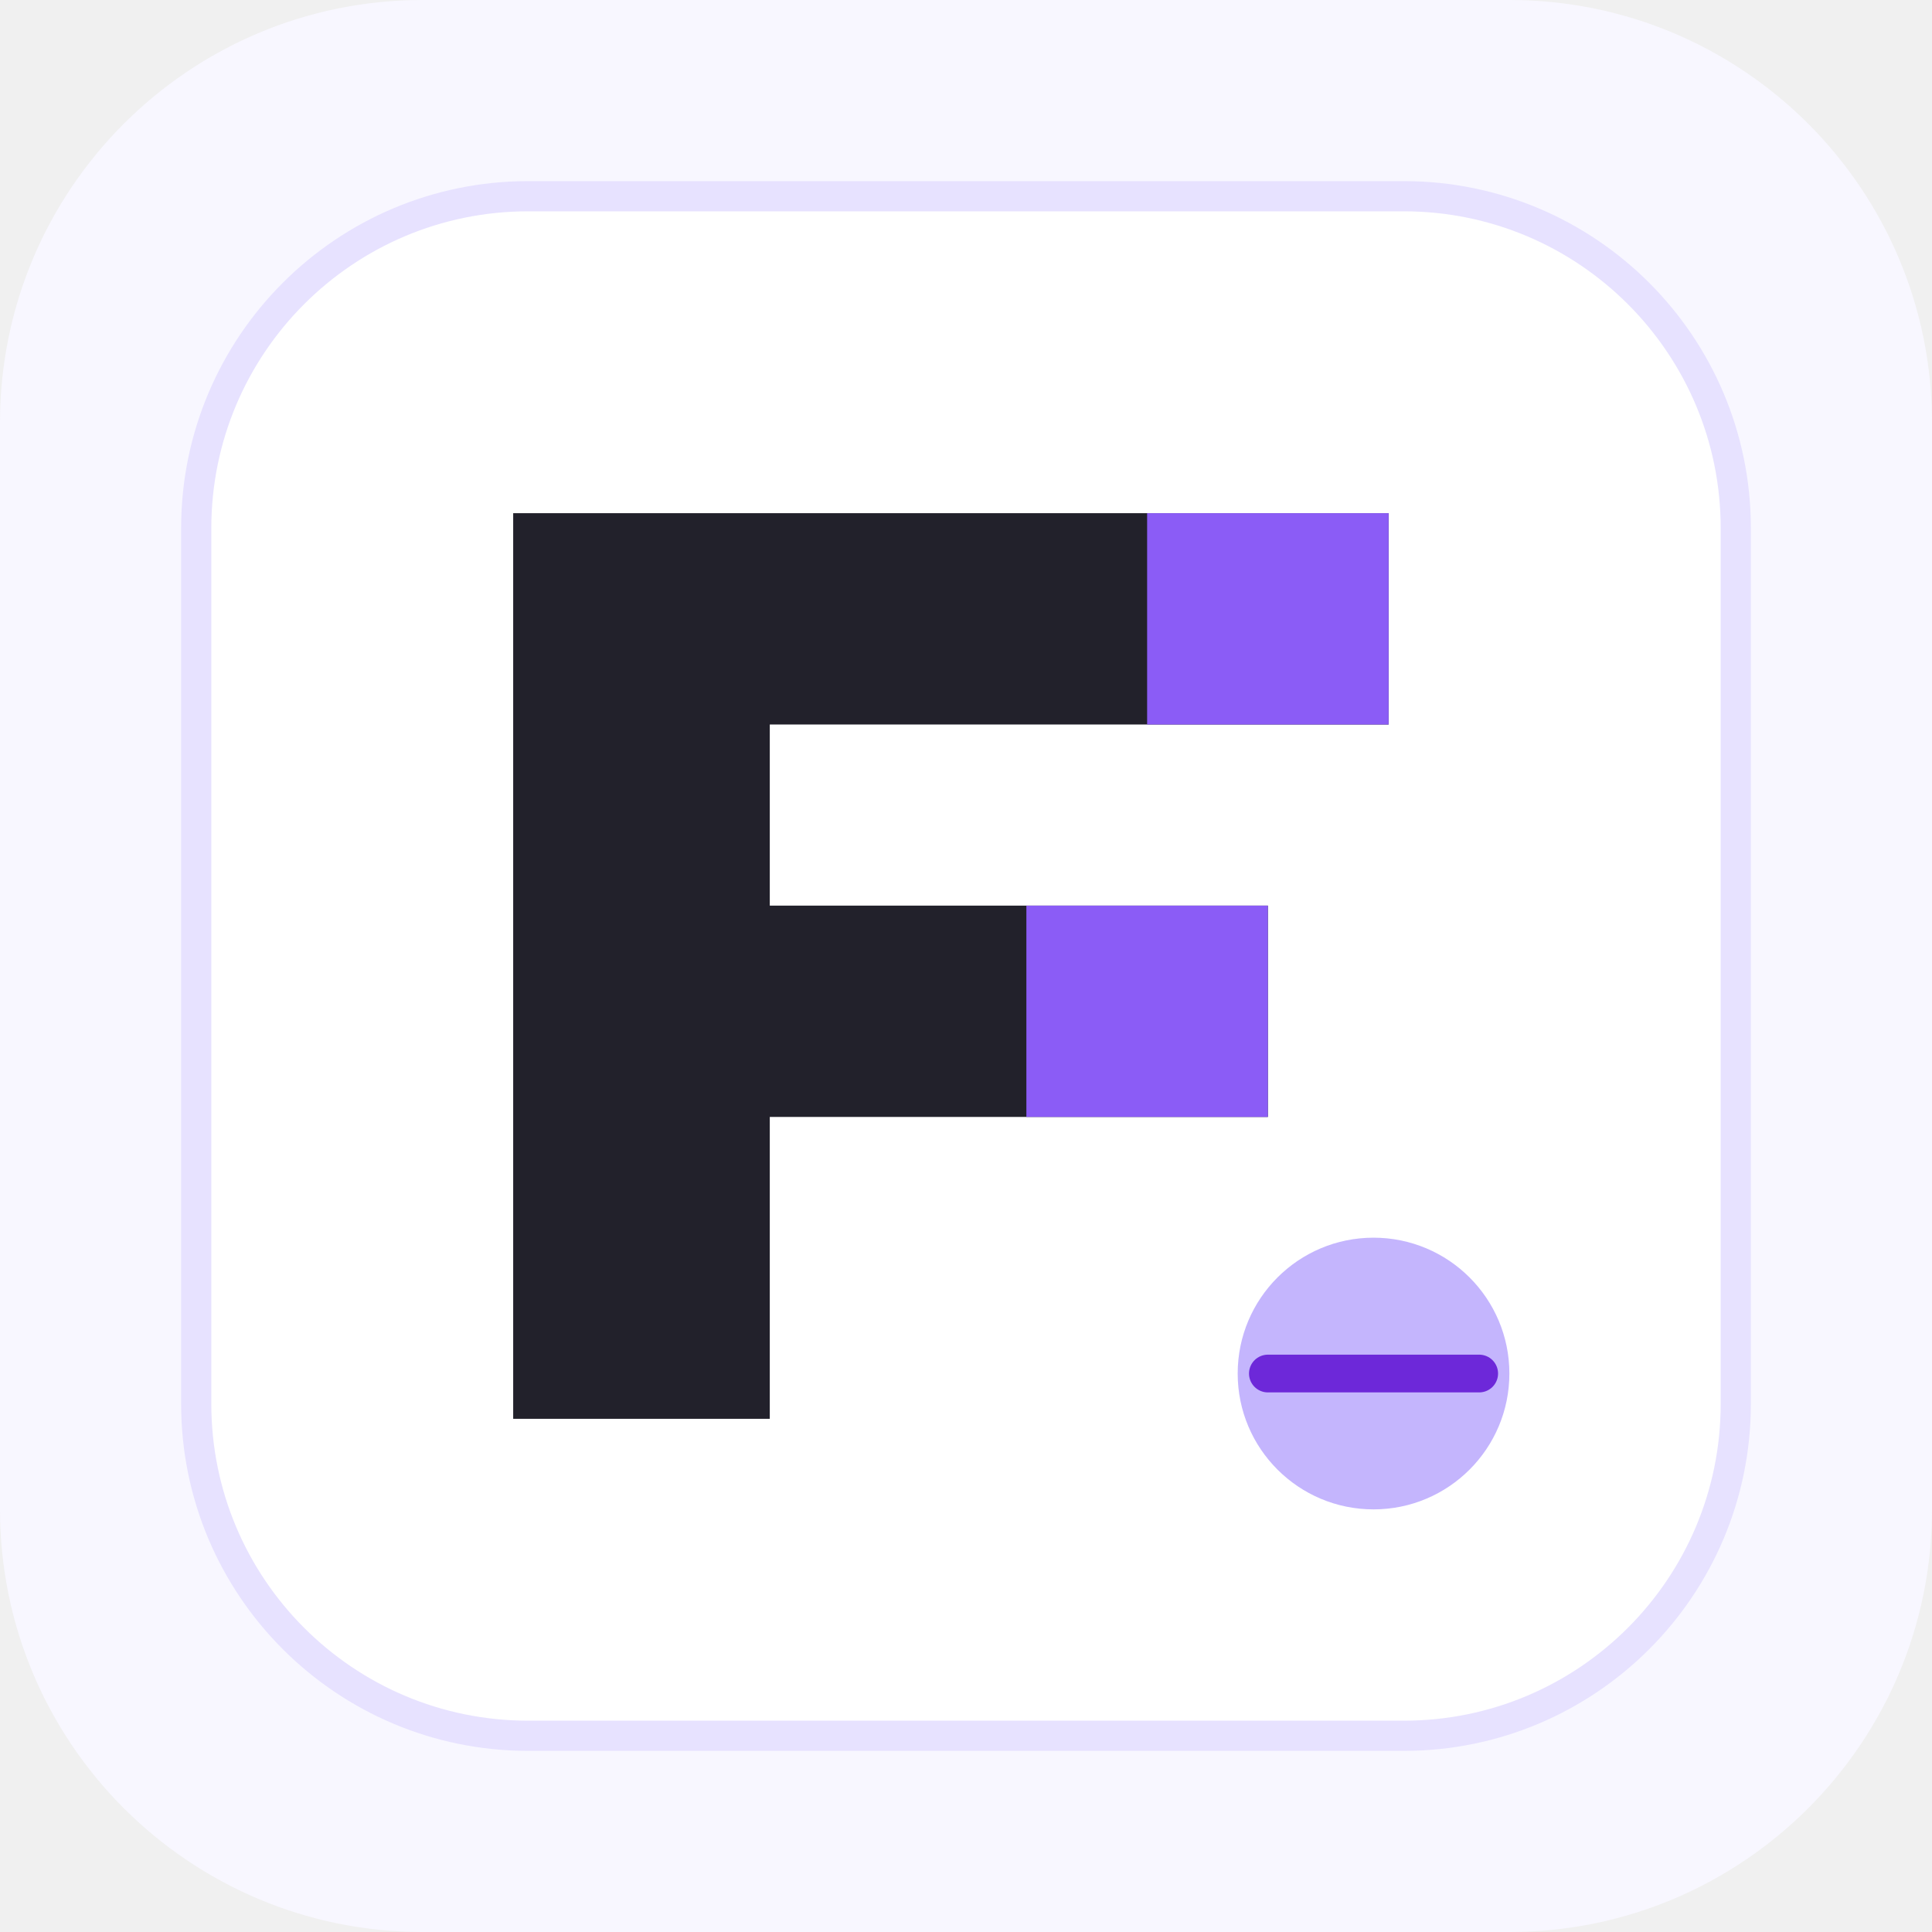
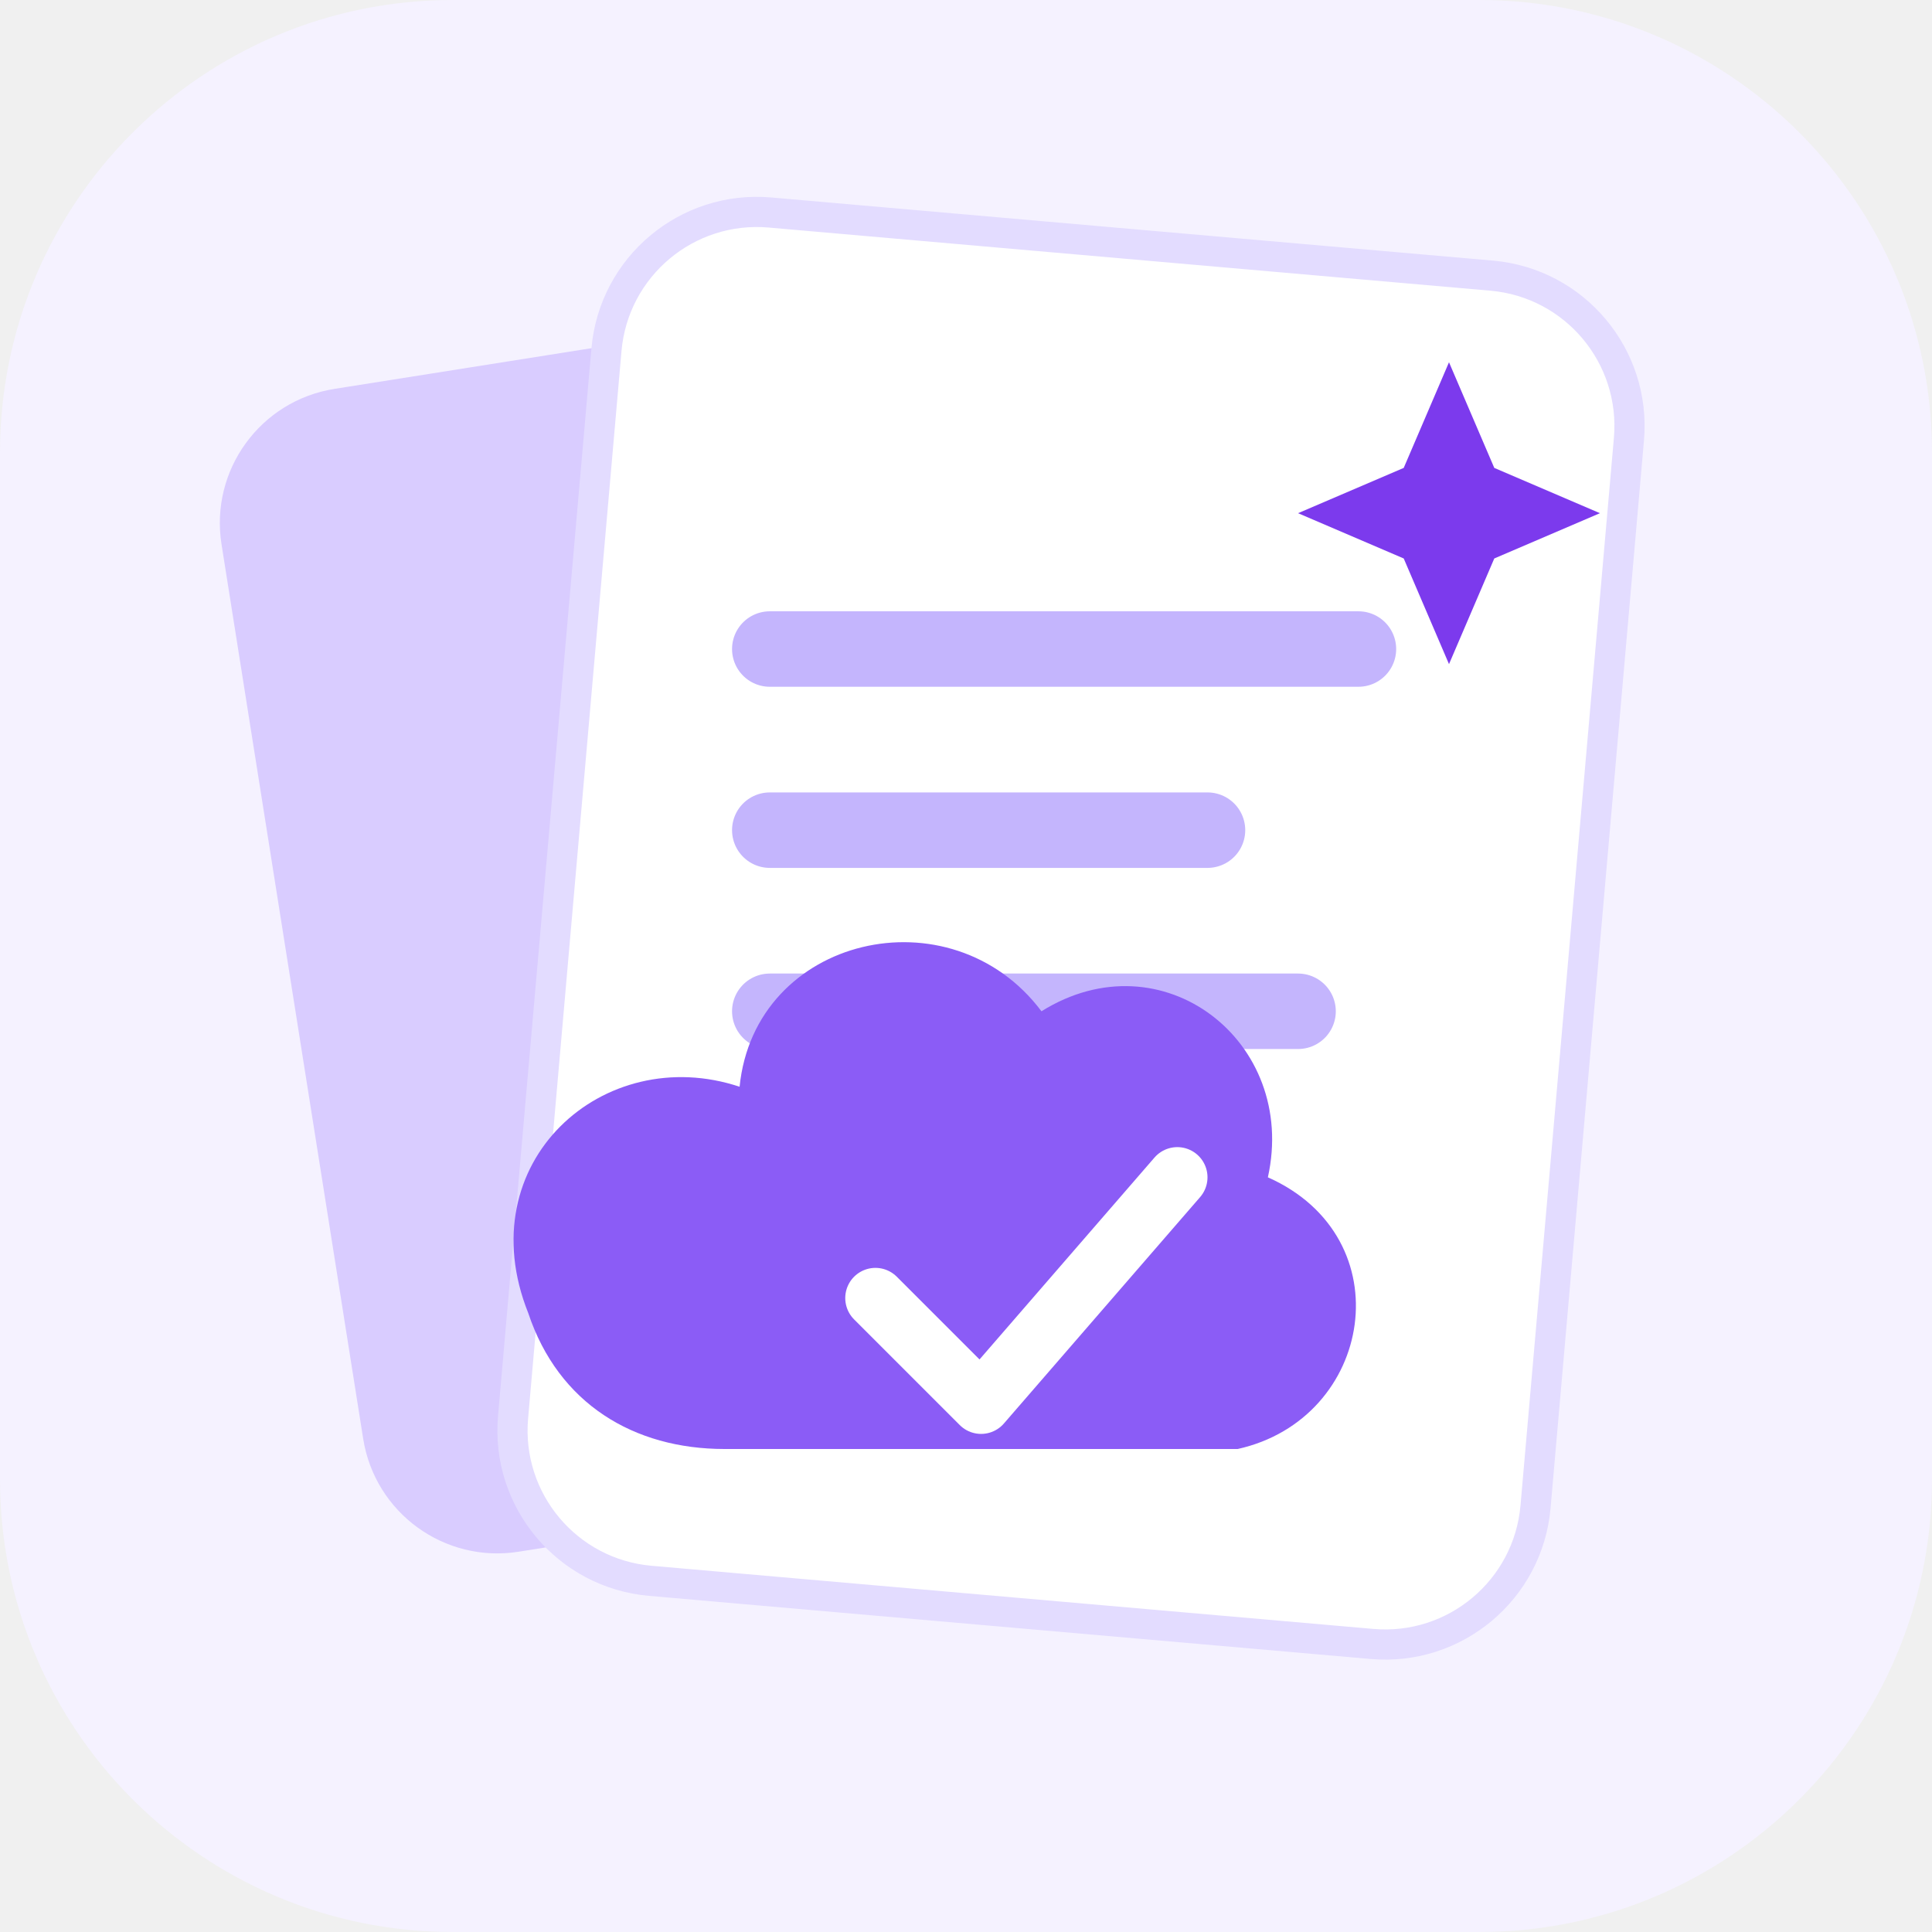
<svg xmlns="http://www.w3.org/2000/svg" viewBox="0 0 128 128" role="img" aria-labelledby="t">
-   <rect width="128" height="128" rx="28" fill="#f8f7ff" />
-   <rect x="13" y="13" width="102" height="102" rx="22" fill="#fff" stroke="#e7e2ff" stroke-width="2" />
-   <path d="M34 94V34h58v14H51v12h33v14H51v20z" fill="#22212b" />
-   <path d="M76 34h16v14H76zM68 60h16v14H68z" fill="#8b5cf6" />
-   <circle cx="91" cy="91" r="9" fill="#c4b5fd" />
-   <path d="M84 91h14" stroke="#6d28d9" stroke-width="2.5" stroke-linecap="round" />
+   <rect width="128" height="128" rx="30" fill="#f5f2ff" />
+   <rect x="19" y="22" width="61" height="78" rx="9" fill="#d9ccff" transform="rotate(-9 49 61)" />
+   <rect x="37" y="16" width="68" height="91" rx="10" fill="#fff" stroke="#e3dcff" stroke-width="2" transform="rotate(5 71 61)" />
+   <path d="M51 43h39M51 55h29M51 67h35" stroke="#c4b5fd" stroke-width="5" stroke-linecap="round" />
+   <path d="M35 87c-4-10 5-18 14-15 1-10 14-13 20-5 8-5 17 2 15 11 9 4 7 16-2 18H48c-6 0-11-3-13-9Z" fill="#8b5cf6" />
+   <path d="m58 86 7 7 13-15" fill="none" stroke="#fff" stroke-width="4" stroke-linecap="round" stroke-linejoin="round" />
+   <path d="m96 24 3 7 7 3-7 3-3 7-3-7-7-3 7-3z" fill="#7c3aed" />
</svg>
